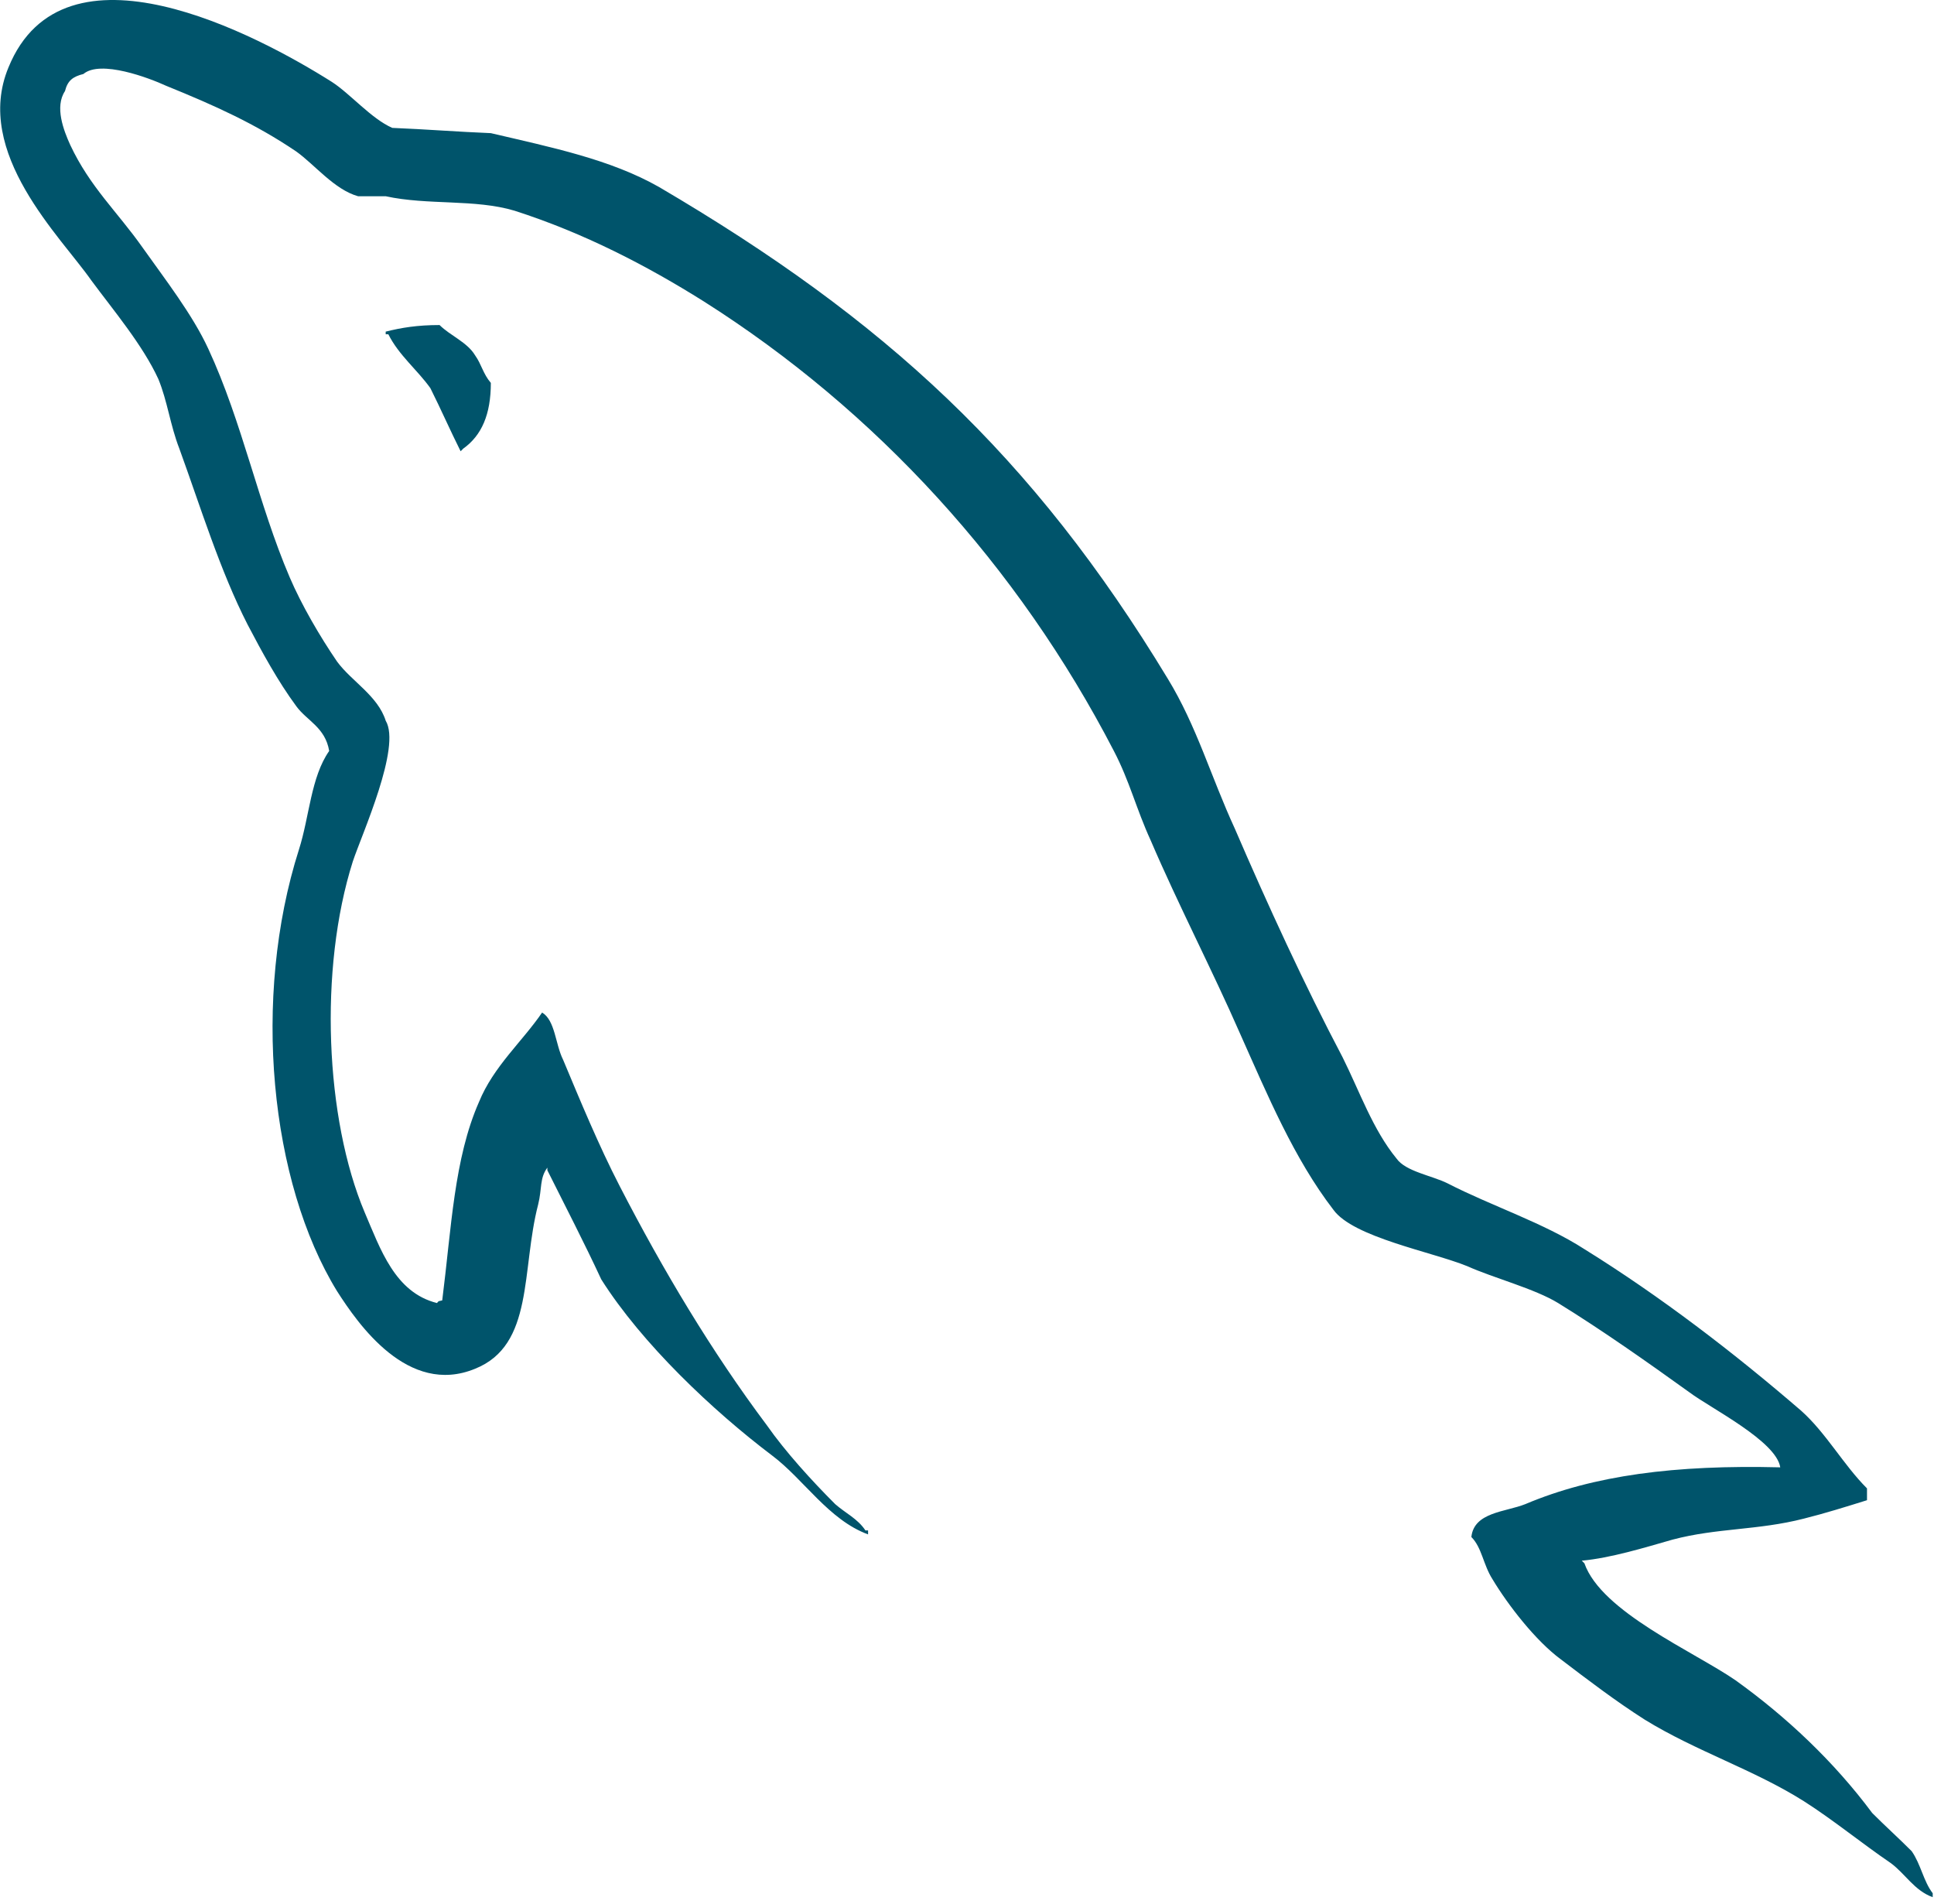
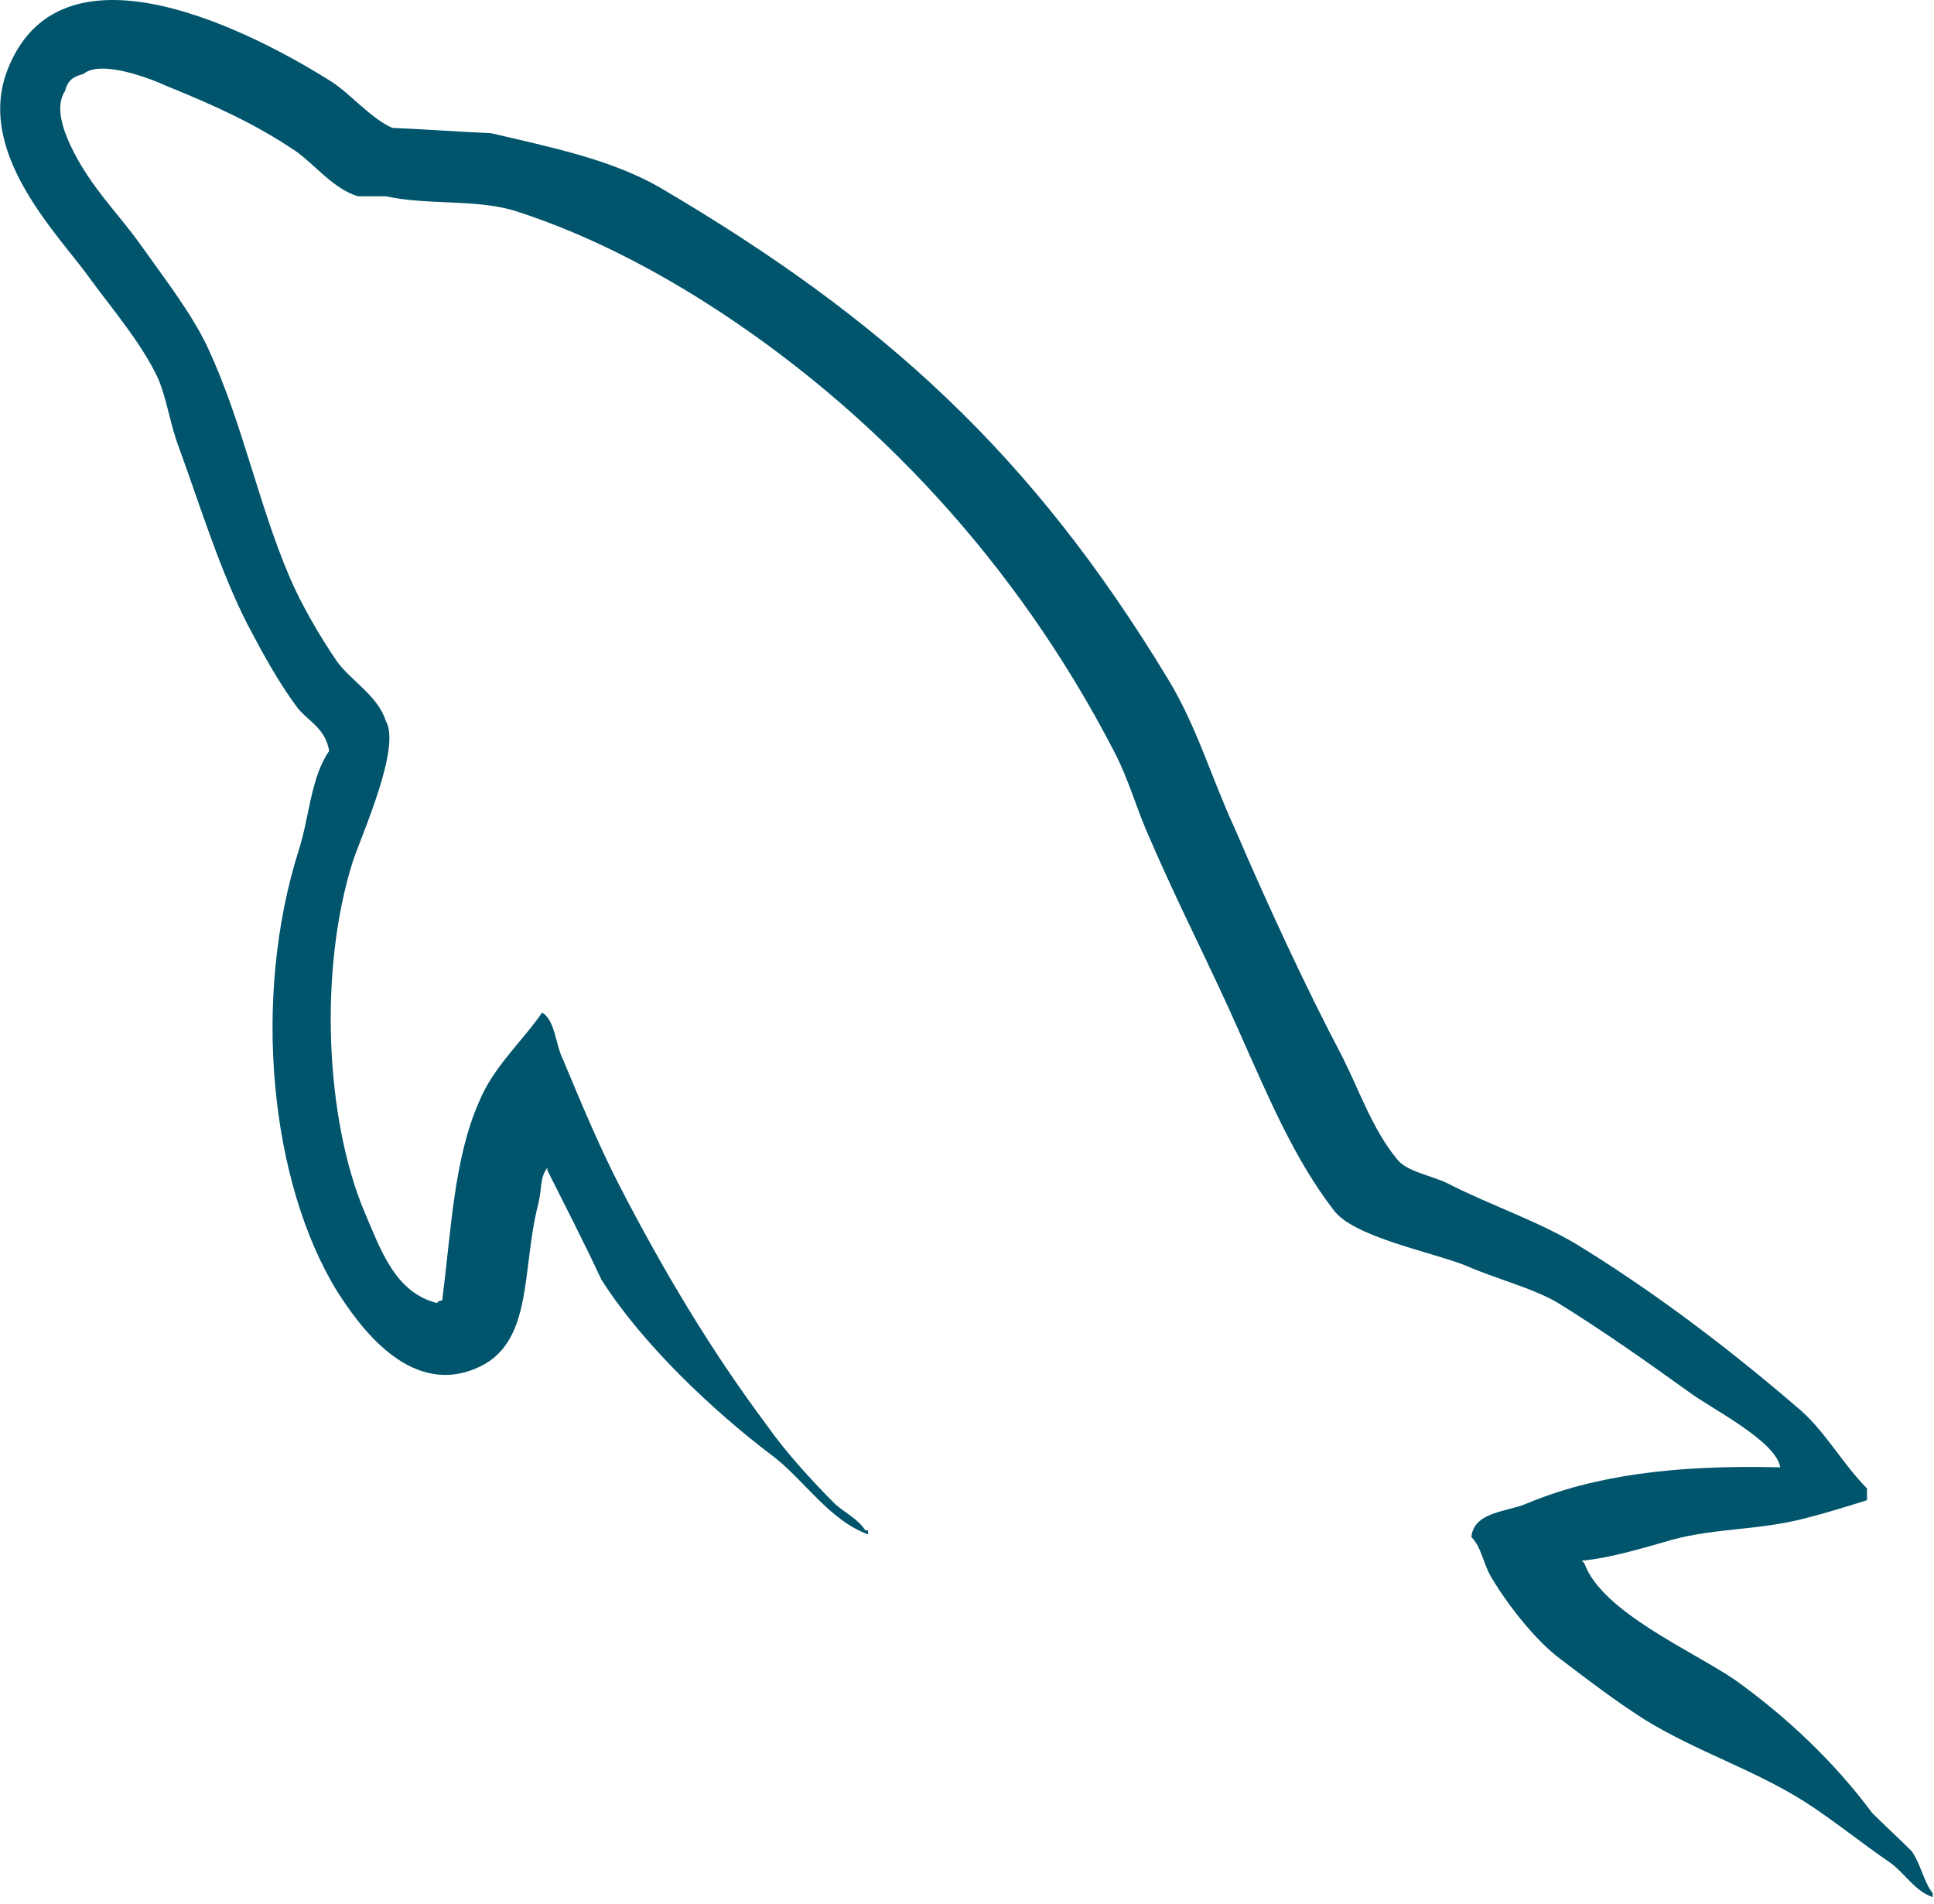
<svg xmlns="http://www.w3.org/2000/svg" width="256px" height="252px" viewBox="0 0 256 252" version="1.1" preserveAspectRatio="xMidYMid">
  <path d="M235.648,194.212 C221.73,193.865 210.943,195.257 201.896,199.084 C199.286,200.127 195.11,200.128 194.762,203.433 C196.154,204.826 196.328,207.088 197.546,209.001 C199.635,212.48 203.287,217.178 206.593,219.615 C210.246,222.398 213.901,225.181 217.727,227.617 C224.513,231.793 232.169,234.228 238.78,238.404 C242.609,240.838 246.434,243.972 250.262,246.581 C252.176,247.972 253.393,250.235 255.83,251.104 L255.83,250.583 C254.611,249.016 254.263,246.755 253.046,245.015 C251.308,243.275 249.567,241.709 247.827,239.969 C242.781,233.185 236.518,227.269 229.733,222.398 C224.166,218.57 211.986,213.351 209.725,206.913 C209.725,206.913 209.55,206.74 209.377,206.566 C213.204,206.218 217.727,204.826 221.382,203.782 C227.297,202.215 232.69,202.564 238.78,200.998 C241.563,200.302 244.347,199.432 247.131,198.562 L247.131,196.997 C244,193.865 241.738,189.69 238.432,186.732 C229.559,179.075 219.815,171.595 209.725,165.332 C204.331,161.853 197.371,159.59 191.63,156.633 C189.544,155.588 186.063,155.067 184.846,153.327 C181.713,149.5 179.973,144.455 177.712,139.931 C172.668,130.361 167.795,119.749 163.445,109.659 C160.315,102.873 158.401,96.087 154.573,89.825 C136.653,60.248 117.167,42.328 87.242,24.755 C80.805,21.102 73.15,19.536 64.973,17.623 C60.625,17.448 56.274,17.101 51.925,16.926 C49.141,15.708 46.357,12.403 43.921,10.837 C34.006,4.573 8.429,-8.996 1.122,8.924 C-3.576,20.232 8.081,31.366 12.083,37.109 C15.042,41.11 18.868,45.633 20.956,50.157 C22.174,53.113 22.521,56.247 23.739,59.378 C26.524,67.031 29.132,75.558 32.787,82.692 C34.701,86.345 36.788,90.173 39.224,93.478 C40.616,95.391 43.051,96.262 43.574,99.393 C41.139,102.873 40.964,108.092 39.571,112.442 C33.308,132.101 35.745,156.459 44.617,170.899 C47.4,175.247 54.012,184.818 62.885,181.164 C70.714,178.033 68.974,168.116 71.236,159.417 C71.759,157.328 71.411,155.937 72.454,154.545 C72.455,154.719 72.454,154.894 72.454,154.894 C74.89,159.765 77.325,164.463 79.587,169.334 C84.981,177.858 94.375,186.732 102.204,192.648 C106.381,195.778 109.686,201.172 114.906,203.086 L114.906,202.563 L114.557,202.563 C113.513,200.997 111.948,200.302 110.556,199.084 C107.425,195.952 103.944,192.125 101.509,188.645 C94.203,178.901 87.764,168.116 82.023,156.98 C79.24,151.588 76.803,145.672 74.542,140.279 C73.497,138.19 73.497,135.059 71.758,134.016 C69.148,137.843 65.321,141.149 63.407,145.846 C60.103,153.327 59.754,162.548 58.536,172.117 C57.84,172.292 58.187,172.117 57.839,172.465 C52.273,171.072 50.358,165.332 48.27,160.46 C43.051,148.108 42.181,128.274 46.705,114.008 C47.923,110.354 53.143,98.872 51.055,95.392 C50.011,92.086 46.53,90.173 44.617,87.563 C42.356,84.257 39.919,80.082 38.354,76.428 C34.178,66.685 32.09,55.898 27.567,46.155 C25.479,41.631 21.826,36.934 18.868,32.759 C15.563,28.062 11.909,24.755 9.299,19.188 C8.43,17.275 7.211,14.143 8.603,12.055 C8.951,10.663 9.646,10.142 11.039,9.794 C13.301,7.879 19.738,10.315 22,11.359 C28.437,13.967 33.83,16.405 39.224,20.058 C41.659,21.798 44.269,25.104 47.4,25.974 L51.054,25.974 C56.622,27.191 62.885,26.322 68.104,27.887 C77.326,30.844 85.676,35.194 93.158,39.892 C115.95,54.332 134.739,74.863 147.44,99.393 C149.528,103.394 150.397,107.049 152.311,111.224 C155.966,119.749 160.489,128.448 164.142,136.799 C167.795,144.975 171.274,153.327 176.494,160.113 C179.105,163.765 189.542,165.68 194.24,167.594 C197.72,169.159 203.114,170.552 206.245,172.465 C212.16,176.117 218.076,180.294 223.643,184.296 C226.427,186.383 235.125,190.733 235.648,194.212 L235.648,194.212 L235.648,194.212 Z" fill="#00546B" />
-   <path d="M58.186,43.022 C55.229,43.022 53.142,43.372 51.054,43.893 C51.054,43.892 51.054,44.068 51.054,44.241 L51.402,44.241 C52.795,47.025 55.229,48.939 56.968,51.374 C58.361,54.157 59.578,56.942 60.971,59.726 C61.144,59.551 61.318,59.378 61.318,59.378 C63.755,57.637 64.972,54.854 64.972,50.679 C63.928,49.461 63.754,48.243 62.884,47.025 C61.841,45.284 59.578,44.415 58.186,43.022 L58.186,43.022 L58.186,43.022 Z" fill="#00546B" />
</svg>
